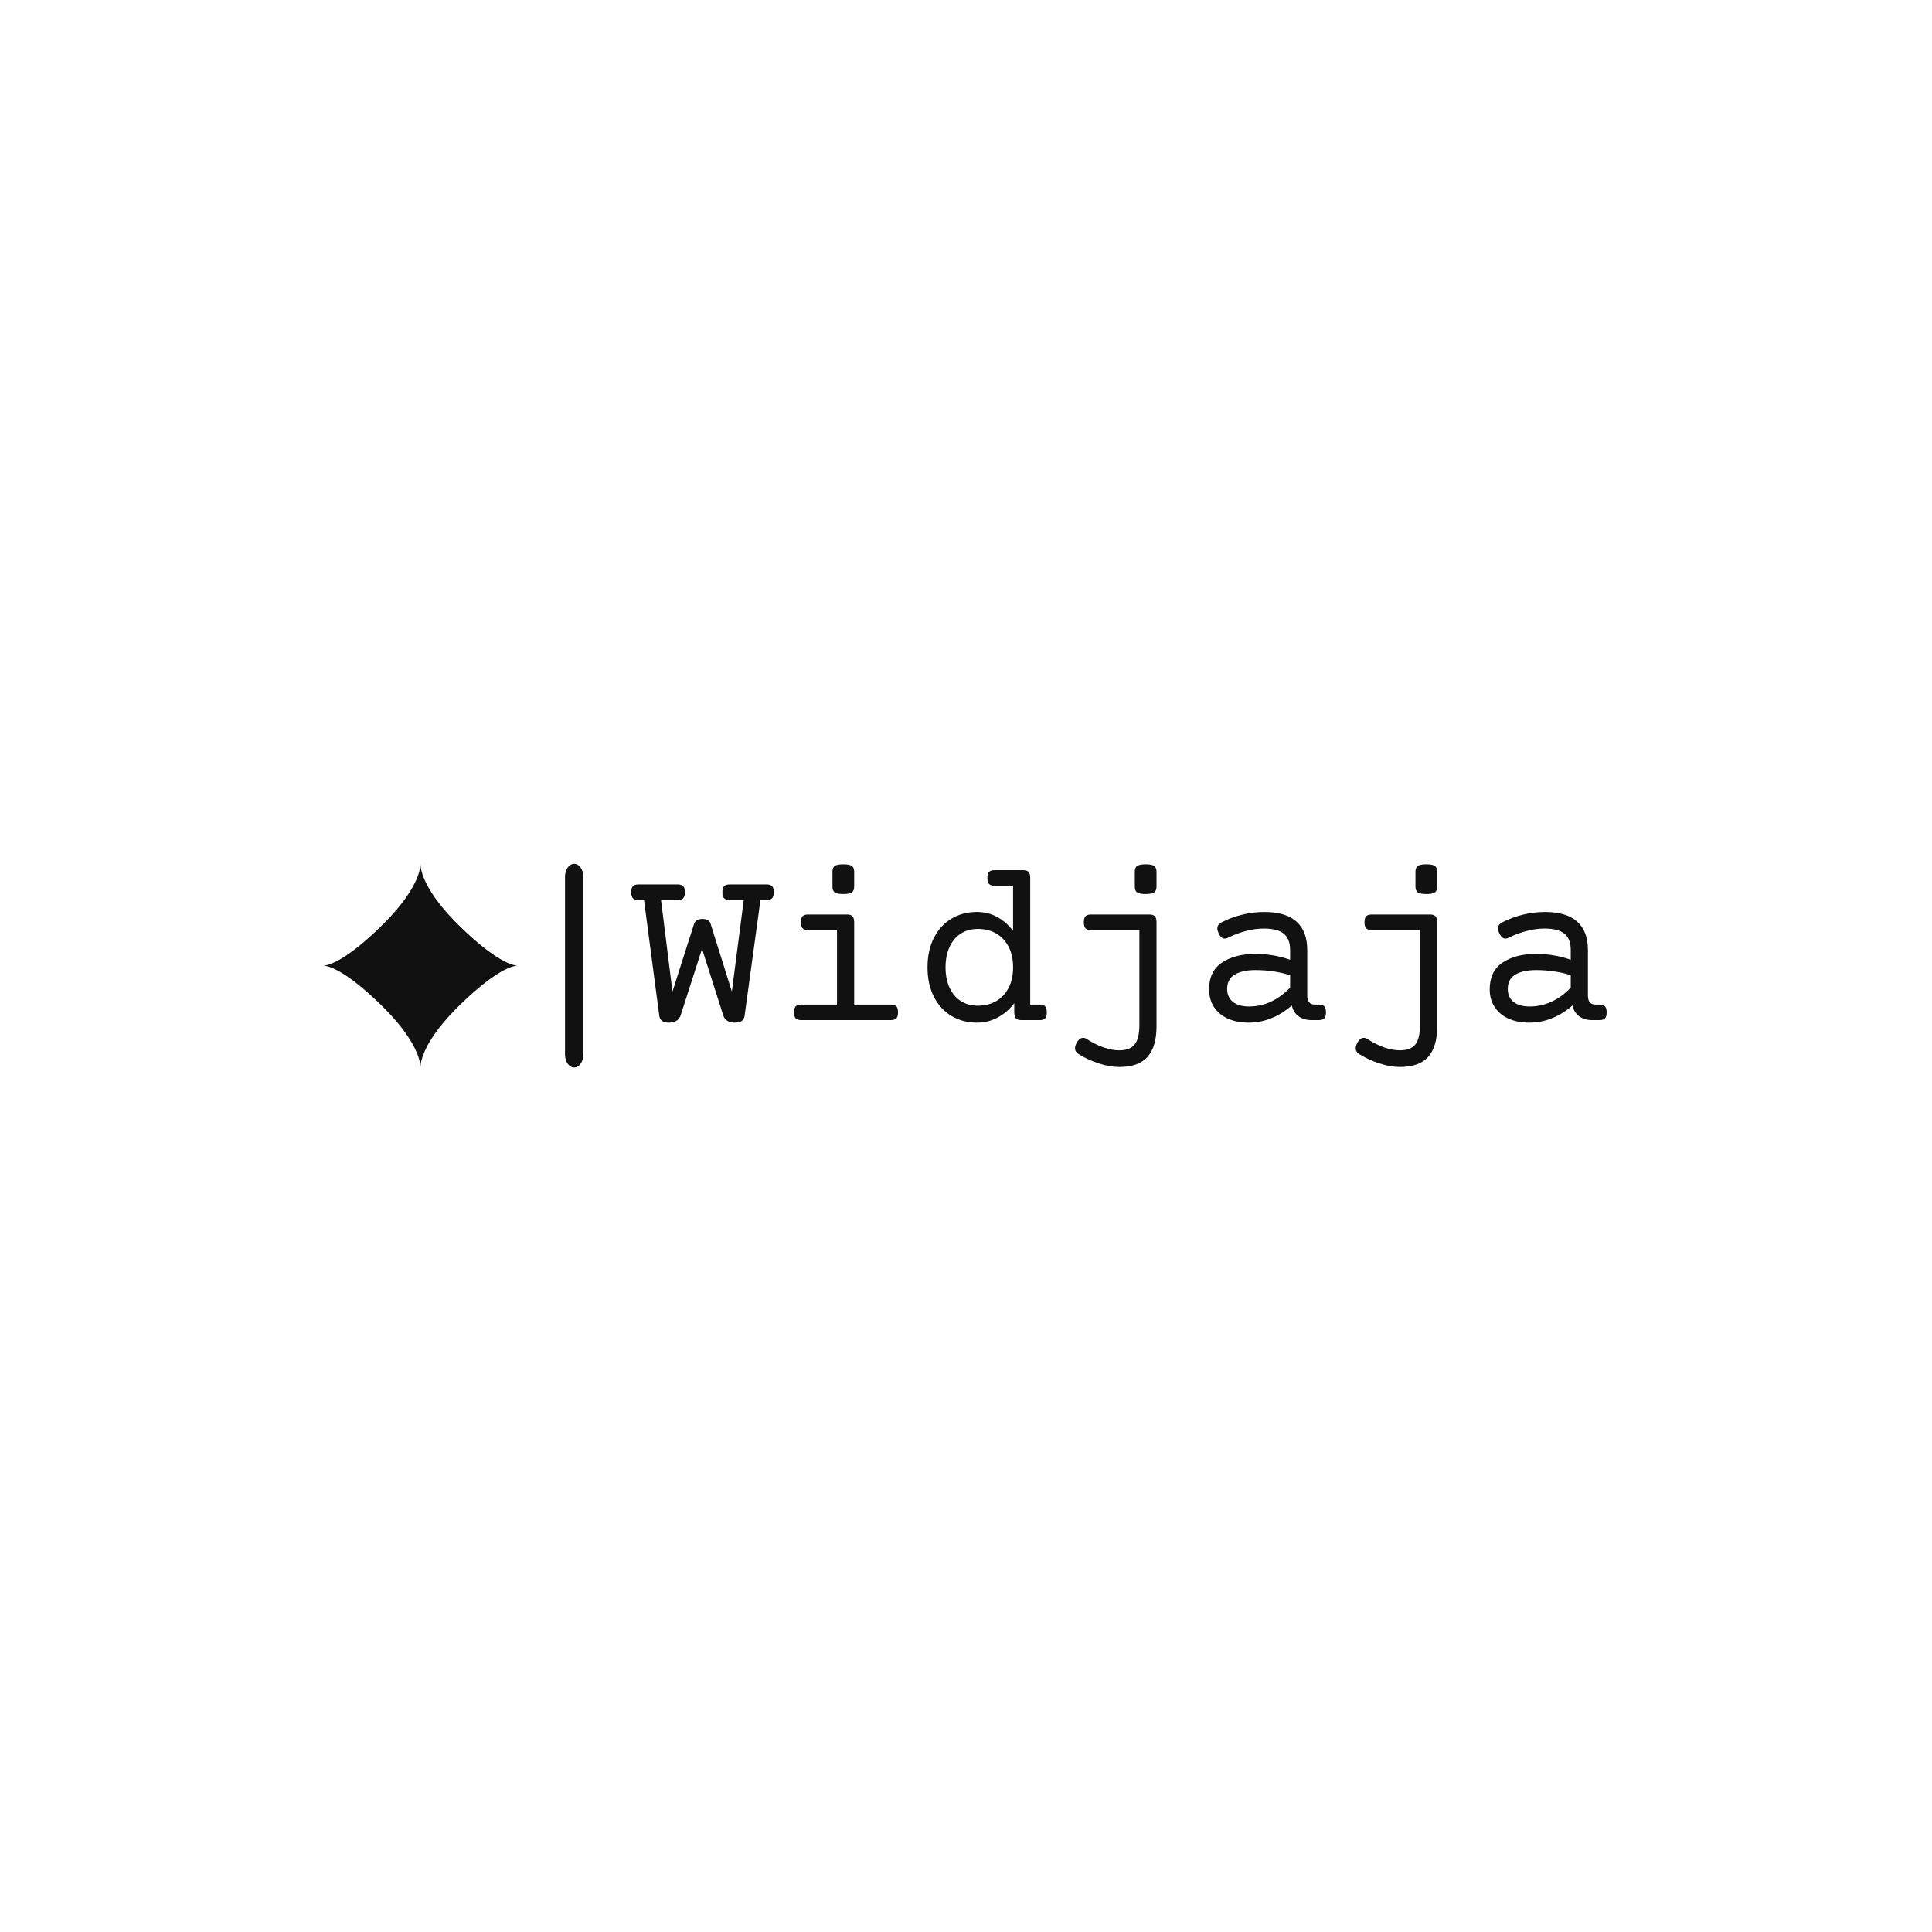
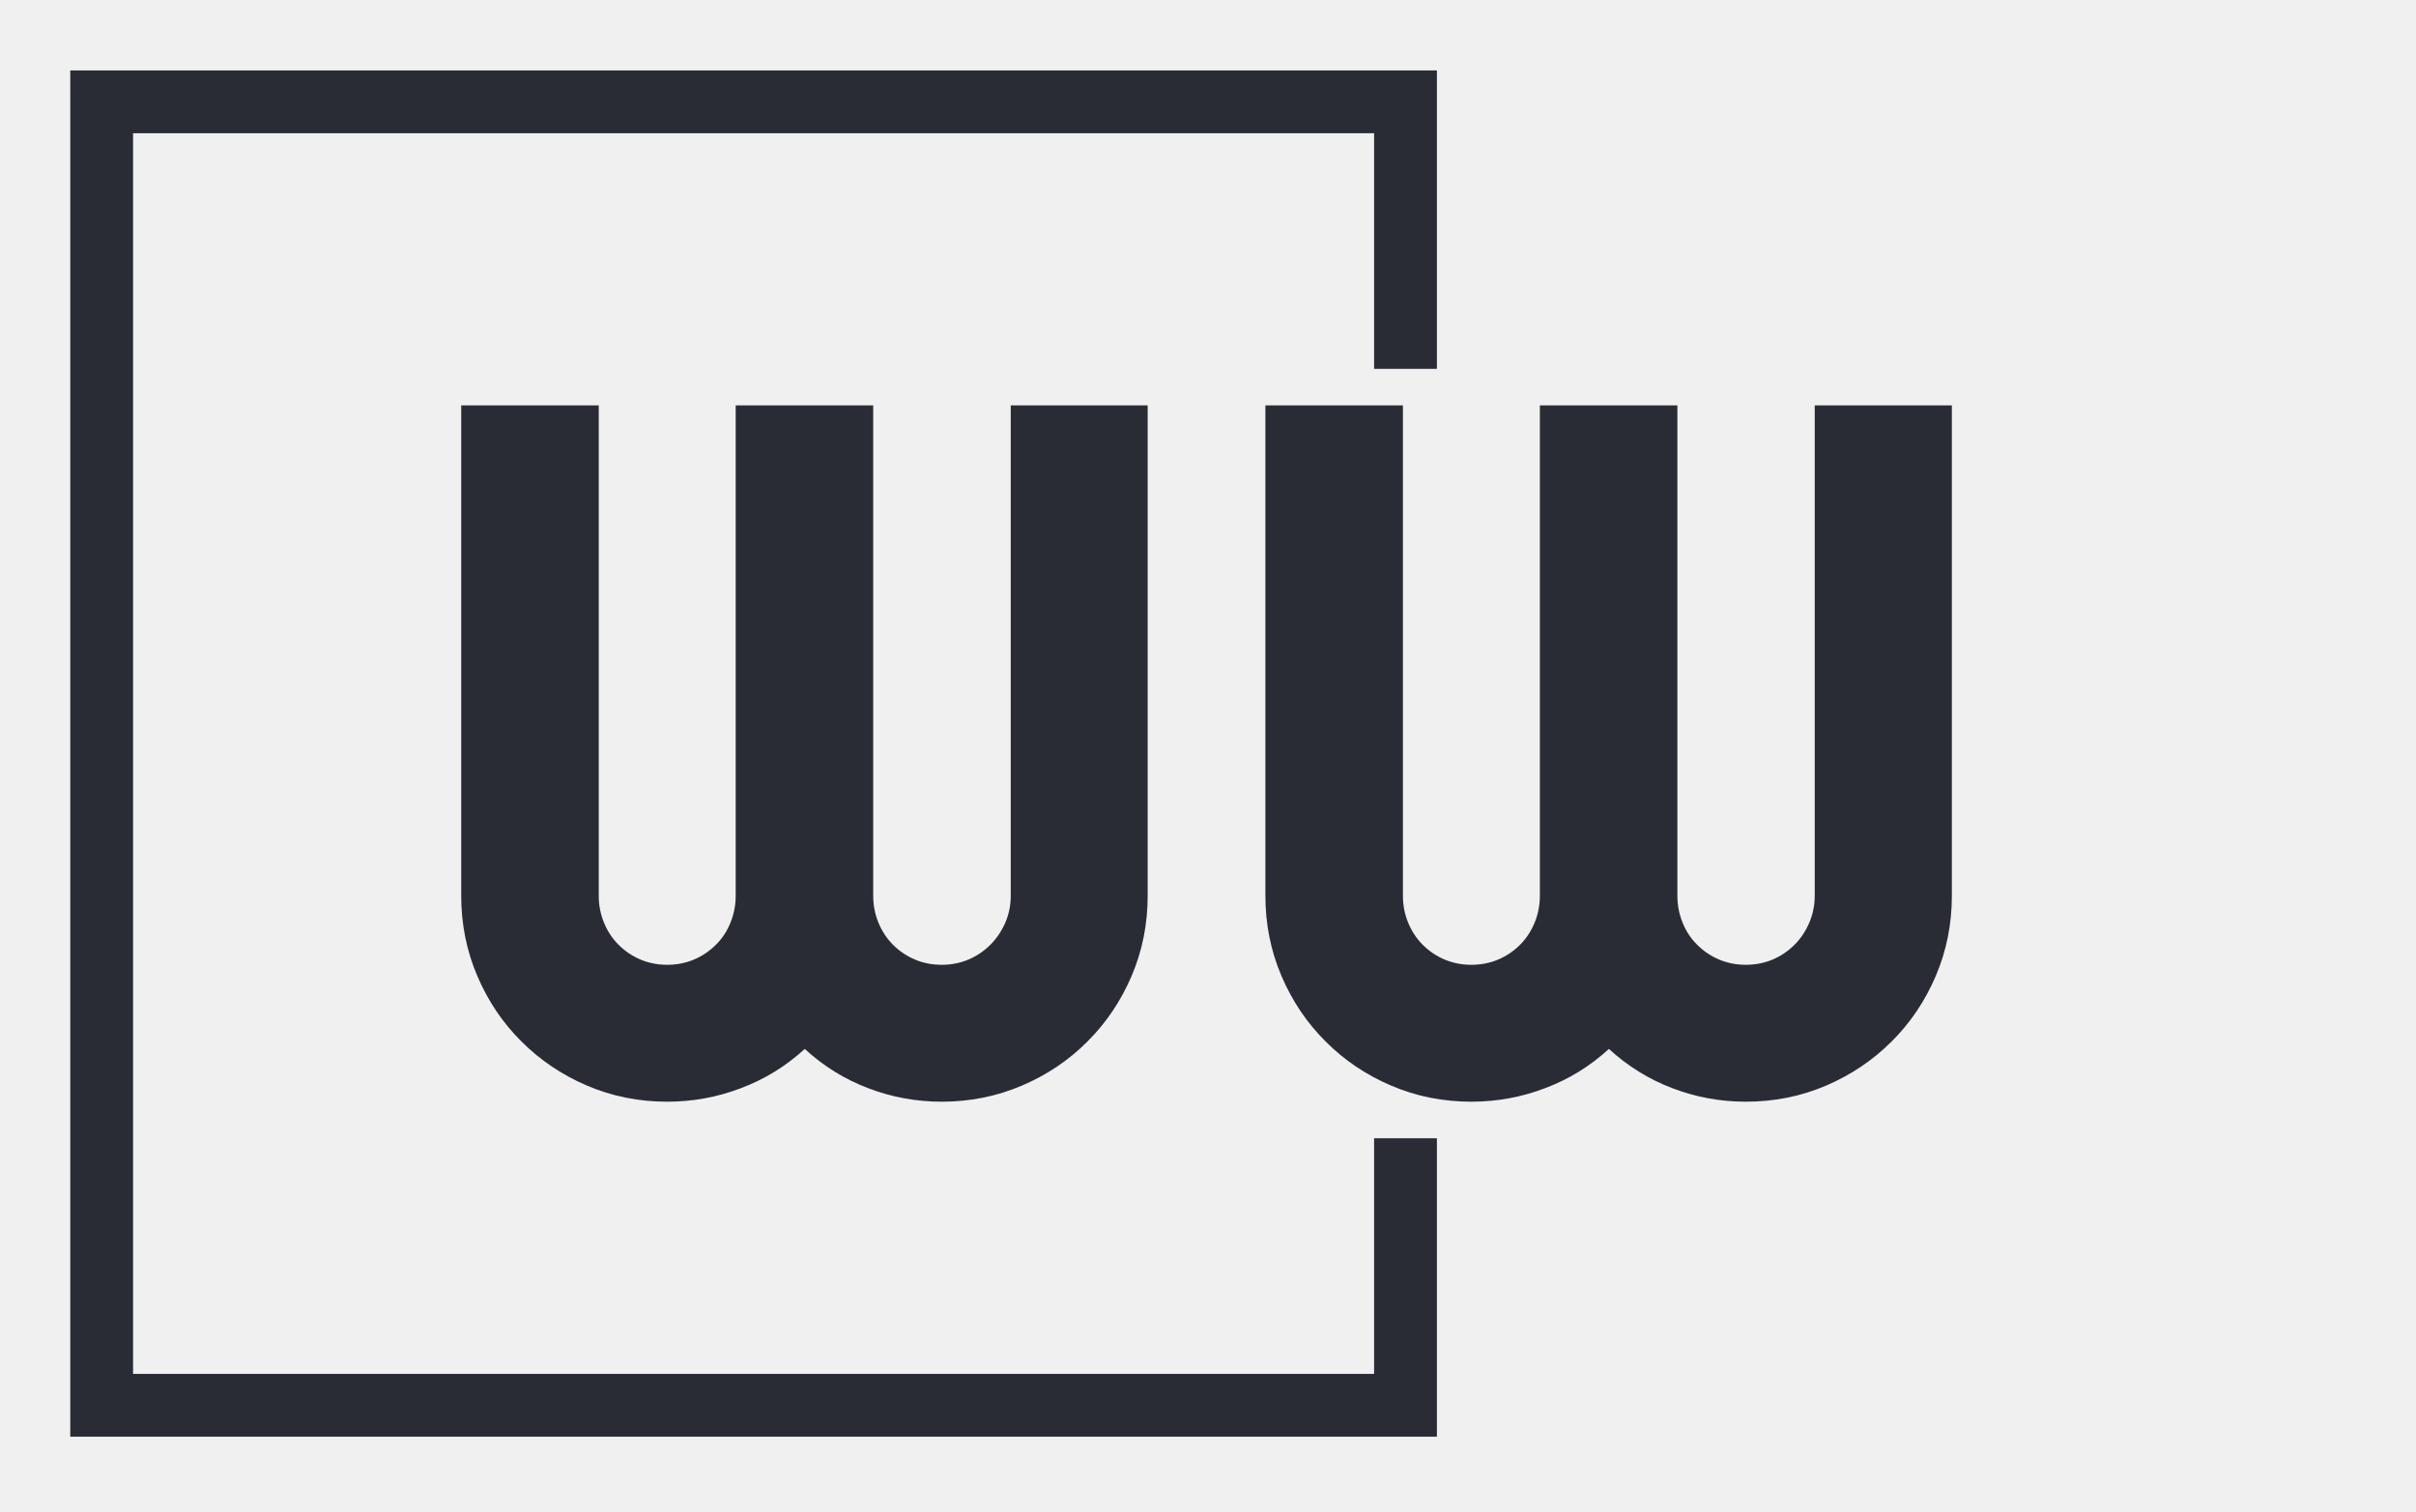
- <svg xmlns="http://www.w3.org/2000/svg" version="1.1" width="1500" height="1500" viewBox="0 0 1500 1500">
-   <rect width="1500" height="1500" fill="#ffffff" />
-   <g transform="matrix(0.6666667,0,0,0.6666667,249.3939,670.3911)">
-     <svg viewBox="0 0 396 63" data-background-color="#ffffff" preserveAspectRatio="xMidYMid meet" height="238" width="1500">
-       <g id="tight-bounds" transform="matrix(1,0,0,1,0.24,0.1094338)">
-         <svg viewBox="0 0 395.52 62.781" height="62.781" width="395.52">
+ <svg xmlns="http://www.w3.org/2000/svg" version="1.1" width="2000" height="1252" viewBox="0 0 2000 1252">
+   <g transform="matrix(1,0,0,1,-1.212121,-2.019355)">
+     <svg viewBox="0 0 396 248" data-background-color="#ffffff" preserveAspectRatio="xMidYMid meet" height="1252" width="2000">
+       <g id="tight-bounds" transform="matrix(1,0,0,1,0.24,0.4)">
+         <svg viewBox="0 0 395.52 247.2" height="247.2" width="395.52">
          <g>
-             <svg viewBox="0 0 520.149 82.564" height="62.781" width="395.52">
-               <g>
-                 <rect width="7.409" height="82.564" x="97.826" y="0" fill="#111111" opacity="1" stroke-width="0" stroke="transparent" fill-opacity="1" class="rect-yte-0" data-fill-palette-color="primary" rx="1%" id="yte-0" data-palette-color="#111111" />
-               </g>
-               <g transform="matrix(1,0,0,1,124.6294,0.2053822)">
-                 <svg viewBox="0 0 395.52 82.153" height="82.153" width="395.52">
-                   <g id="textblocktransform">
-                     <svg viewBox="0 0 395.52 82.153" height="82.153" width="395.52" id="textblock">
+             <svg />
+           </g>
+           <g>
+             <svg viewBox="0 0 395.52 247.2" height="247.2" width="395.52">
+               <g transform="matrix(1,0,0,1,75.54432,66.49794)">
+                 <svg viewBox="0 0 244.431 114.204" height="114.204" width="244.431">
+                   <g>
+                     <svg viewBox="0 0 244.431 114.204" height="114.204" width="244.431">
                      <g>
-                         <svg viewBox="0 0 395.52 82.153" height="82.153" width="395.52">
-                           <g transform="matrix(1,0,0,1,0,0)">
-                             <svg width="395.52" viewBox="-0.24 -33.28 208.38 43.29" height="82.153" data-palette-color="#111111">
-                               <path d="M28.69-28.98Q29.52-28.98 29.87-28.6 30.22-28.22 30.22-27.32L30.22-27.32Q30.22-26.42 29.87-26.04 29.52-25.66 28.69-25.66L28.69-25.66 27.37-25.66 24-1.05Q23.88-0.17 23.38 0.18 22.88 0.54 21.9 0.54L21.9 0.54Q19.9 0.54 19.41-1.05L19.41-1.05 14.89-15.23 10.33-1.05Q9.81 0.54 7.79 0.54L7.79 0.54Q6.84 0.54 6.34 0.17 5.83-0.2 5.74-1.05L5.74-1.05 2.49-25.66 1.29-25.66Q0.46-25.66 0.11-26.04-0.24-26.42-0.24-27.32L-0.24-27.32Q-0.24-28.22 0.11-28.6 0.46-28.98 1.29-28.98L1.29-28.98 9.69-28.98Q10.52-28.98 10.88-28.6 11.23-28.22 11.23-27.32L11.23-27.32Q11.23-26.42 10.88-26.04 10.52-25.66 9.69-25.66L9.69-25.66 6.13-25.66 8.57-6.1 13.16-20.46Q13.5-21.61 14.92-21.61L14.92-21.61Q15.7-21.61 16.13-21.36 16.55-21.12 16.7-20.63L16.7-20.63 21.26-6.1 23.8-25.66 20.78-25.66Q19.95-25.66 19.59-26.04 19.24-26.42 19.24-27.32L19.24-27.32Q19.24-28.22 19.59-28.6 19.95-28.98 20.78-28.98L20.78-28.98 28.69-28.98ZM45.85-22.56Q46.68-22.56 47.03-22.18 47.39-21.8 47.39-20.9L47.39-20.9 47.39-3.32 55.22-3.32Q56.05-3.32 56.41-2.94 56.76-2.56 56.76-1.66L56.76-1.66Q56.76-0.76 56.41-0.38 56.05 0 55.22 0L55.22 0 36.08 0Q35.25 0 34.9-0.38 34.54-0.76 34.54-1.66L34.54-1.66Q34.54-2.56 34.9-2.94 35.25-3.32 36.08-3.32L36.08-3.32 43.72-3.32 43.72-19.24 37.55-19.24Q36.72-19.24 36.36-19.62 36.01-20 36.01-20.9L36.01-20.9Q36.01-21.8 36.36-22.18 36.72-22.56 37.55-22.56L37.55-22.56 45.85-22.56ZM45.07-33.28Q46.41-33.28 46.9-32.92 47.39-32.57 47.39-31.69L47.39-31.69 47.39-28.52Q47.39-27.64 46.9-27.28 46.41-26.93 45.07-26.93L45.07-26.93Q43.72-26.93 43.23-27.28 42.75-27.64 42.75-28.52L42.75-28.52 42.75-31.69Q42.75-32.57 43.23-32.92 43.72-33.28 45.07-33.28L45.07-33.28ZM83.47-32.03Q84.3-32.03 84.65-31.65 85-31.27 85-30.37L85-30.37 85-3.32 87.01-3.32Q87.84-3.32 88.19-2.94 88.54-2.56 88.54-1.66L88.54-1.66Q88.54-0.76 88.19-0.38 87.84 0 87.01 0L87.01 0 83.12 0Q82.29 0 81.94-0.38 81.59-0.76 81.59-1.66L81.59-1.66 81.59-3.61Q80.05-1.61 78.02-0.54 76 0.54 73.6 0.54L73.6 0.54Q70.58 0.54 68.18-0.89 65.79-2.32 64.42-4.99 63.06-7.67 63.06-11.28L63.06-11.28Q63.06-14.89 64.42-17.57 65.79-20.24 68.18-21.67 70.58-23.1 73.6-23.1L73.6-23.1Q78.19-23.1 81.34-19.07L81.34-19.07 81.34-28.71 77.39-28.71Q76.56-28.71 76.2-29.09 75.85-29.47 75.85-30.37L75.85-30.37Q75.85-31.27 76.2-31.65 76.56-32.03 77.39-32.03L77.39-32.03 83.47-32.03ZM73.85-19.48Q71.67-19.48 70.11-18.44 68.55-17.41 67.73-15.55 66.91-13.7 66.91-11.28L66.91-11.28Q66.91-8.86 67.73-7.01 68.55-5.15 70.11-4.11 71.67-3.08 73.85-3.08L73.85-3.08Q76.02-3.08 77.72-4.05 79.41-5.03 80.38-6.88 81.34-8.74 81.34-11.28L81.34-11.28Q81.34-13.82 80.38-15.67 79.41-17.53 77.72-18.51 76.02-19.48 73.85-19.48L73.85-19.48ZM110.44-22.56Q111.27-22.56 111.63-22.18 111.98-21.8 111.98-20.9L111.98-20.9 111.98 1.39Q111.98 5.69 110.06 7.85 108.15 10.01 104 10.01L104 10.01Q101.97 10.01 99.63 9.24 97.28 8.47 95.38 7.28L95.38 7.28Q94.57 6.79 94.57 6.01L94.57 6.01Q94.57 5.54 94.89 4.91L94.89 4.91Q95.48 3.78 96.31 3.78L96.31 3.78Q96.72 3.78 97.06 4.03L97.06 4.03Q98.75 5.13 100.55 5.79 102.36 6.45 104 6.45L104 6.45Q106.39 6.45 107.35 5.15 108.32 3.86 108.32 1.07L108.32 1.07 108.32-19.24 97.99-19.24Q97.16-19.24 96.81-19.62 96.45-20 96.45-20.9L96.45-20.9Q96.45-21.8 96.81-22.18 97.16-22.56 97.99-22.56L97.99-22.56 110.44-22.56ZM109.66-33.28Q111-33.28 111.49-32.92 111.98-32.57 111.98-31.69L111.98-31.69 111.98-28.52Q111.98-27.64 111.49-27.28 111-26.93 109.66-26.93L109.66-26.93Q108.32-26.93 107.83-27.28 107.34-27.64 107.34-28.52L107.34-28.52 107.34-31.69Q107.34-32.57 107.83-32.92 108.32-33.28 109.66-33.28L109.66-33.28ZM135-23.1Q139.59-23.1 141.88-21.04 144.18-18.99 144.18-14.97L144.18-14.97 144.18-5.25Q144.18-3.32 145.79-3.32L145.79-3.32 146.65-3.32Q147.48-3.32 147.83-2.94 148.18-2.56 148.18-1.66L148.18-1.66Q148.18-0.76 147.83-0.38 147.48 0 146.65 0L146.65 0 145.08 0Q143.5 0 142.36-0.79 141.23-1.59 140.88-3.13L140.88-3.13Q138.88-1.37 136.55-0.42 134.22 0.54 131.61 0.54L131.61 0.54Q129.14 0.54 127.25-0.31 125.36-1.15 124.28-2.76 123.21-4.37 123.21-6.59L123.21-6.59Q123.21-10.45 125.97-12.29 128.73-14.14 133.1-14.14L133.1-14.14Q136.98-14.14 140.52-12.89L140.52-12.89 140.52-14.97Q140.52-17.33 139.19-18.44 137.86-19.56 134.9-19.56L134.9-19.56Q133.07-19.56 131.09-19.04 129.12-18.53 127.33-17.63L127.33-17.63Q126.92-17.41 126.58-17.41L126.58-17.41Q125.77-17.41 125.23-18.58L125.23-18.58Q124.97-19.17 124.97-19.56L124.97-19.56Q124.97-20.41 125.87-20.87L125.87-20.87Q127.92-21.95 130.28-22.52 132.63-23.1 135-23.1L135-23.1ZM133.12-10.69Q130.31-10.69 128.69-9.73 127.07-8.76 127.07-6.67L127.07-6.67Q127.07-4.88 128.3-3.89 129.53-2.91 131.75-2.91L131.75-2.91Q136.61-2.91 140.52-6.93L140.52-6.93 140.52-9.59Q138.86-10.13 136.95-10.41 135.05-10.69 133.12-10.69L133.12-10.69ZM170.4-22.56Q171.23-22.56 171.58-22.18 171.94-21.8 171.94-20.9L171.94-20.9 171.94 1.39Q171.94 5.69 170.02 7.85 168.1 10.01 163.95 10.01L163.95 10.01Q161.93 10.01 159.58 9.24 157.24 8.47 155.33 7.28L155.33 7.28Q154.53 6.79 154.53 6.01L154.53 6.01Q154.53 5.54 154.85 4.91L154.85 4.91Q155.43 3.78 156.26 3.78L156.26 3.78Q156.68 3.78 157.02 4.03L157.02 4.03Q158.7 5.13 160.51 5.79 162.32 6.45 163.95 6.45L163.95 6.45Q166.34 6.45 167.31 5.15 168.27 3.86 168.27 1.07L168.27 1.07 168.27-19.24 157.95-19.24Q157.12-19.24 156.76-19.62 156.41-20 156.41-20.9L156.41-20.9Q156.41-21.8 156.76-22.18 157.12-22.56 157.95-22.56L157.95-22.56 170.4-22.56ZM169.62-33.28Q170.96-33.28 171.45-32.92 171.94-32.57 171.94-31.69L171.94-31.69 171.94-28.52Q171.94-27.64 171.45-27.28 170.96-26.93 169.62-26.93L169.62-26.93Q168.27-26.93 167.79-27.28 167.3-27.64 167.3-28.52L167.3-28.52 167.3-31.69Q167.3-32.57 167.79-32.92 168.27-33.28 169.62-33.28L169.62-33.28ZM194.96-23.1Q199.55-23.1 201.84-21.04 204.14-18.99 204.14-14.97L204.14-14.97 204.14-5.25Q204.14-3.32 205.75-3.32L205.75-3.32 206.6-3.32Q207.43-3.32 207.79-2.94 208.14-2.56 208.14-1.66L208.14-1.66Q208.14-0.76 207.79-0.38 207.43 0 206.6 0L206.6 0 205.04 0Q203.45 0 202.32-0.79 201.18-1.59 200.84-3.13L200.84-3.13Q198.84-1.37 196.51-0.42 194.17 0.54 191.56 0.54L191.56 0.54Q189.1 0.54 187.2-0.31 185.31-1.15 184.24-2.76 183.16-4.37 183.16-6.59L183.16-6.59Q183.16-10.45 185.92-12.29 188.68-14.14 193.05-14.14L193.05-14.14Q196.93-14.14 200.47-12.89L200.47-12.89 200.47-14.97Q200.47-17.33 199.14-18.44 197.81-19.56 194.86-19.56L194.86-19.56Q193.03-19.56 191.05-19.04 189.07-18.53 187.29-17.63L187.29-17.63Q186.87-17.41 186.53-17.41L186.53-17.41Q185.73-17.41 185.19-18.58L185.19-18.58Q184.92-19.17 184.92-19.56L184.92-19.56Q184.92-20.41 185.82-20.87L185.82-20.87Q187.88-21.95 190.23-22.52 192.59-23.1 194.96-23.1L194.96-23.1ZM193.08-10.69Q190.27-10.69 188.64-9.73 187.02-8.76 187.02-6.67L187.02-6.67Q187.02-4.88 188.25-3.89 189.49-2.91 191.71-2.91L191.71-2.91Q196.57-2.91 200.47-6.93L200.47-6.93 200.47-9.59Q198.81-10.13 196.91-10.41 195-10.69 193.08-10.69L193.08-10.69Z" opacity="1" transform="matrix(1,0,0,1,0,0)" fill="#111111" class="wordmark-text-0" data-fill-palette-color="primary" id="text-0" />
+                         <svg viewBox="0 0 244.431 114.204" height="114.204" width="244.431">
+                           <g>
+                             <svg viewBox="0 0 244.431 114.204" height="114.204" width="244.431">
+                               <g id="textblocktransform">
+                                 <svg viewBox="0 0 244.431 114.204" height="114.204" width="244.431" id="textblock">
+                                   <g>
+                                     <svg viewBox="0 0 244.431 114.204" height="114.204" width="244.431">
+                                       <g transform="matrix(1,0,0,1,0,0)">
+                                         <svg width="244.431" viewBox="3 -35.01 75.98 35.5" height="114.204" data-palette-color="#2a2c35">
+                                           <path d="M37.99-35.01L37.99-10.01Q37.99-7.84 37.17-5.92 36.35-4 34.92-2.58 33.5-1.15 31.58-0.33 29.66 0.49 27.49 0.49L27.49 0.49Q25.54 0.49 23.74-0.2 21.95-0.88 20.51-2.2L20.51-2.2Q19.07-0.88 17.26-0.2 15.45 0.49 13.5 0.49L13.5 0.49Q11.33 0.49 9.41-0.33 7.5-1.15 6.07-2.58 4.64-4 3.82-5.92 3-7.84 3-10.01L3-10.01 3-35.01 10.01-35.01 10.01-10.01Q10.01-9.28 10.28-8.63 10.55-7.98 11.02-7.51 11.5-7.03 12.13-6.76 12.77-6.49 13.5-6.49L13.5-6.49Q14.23-6.49 14.87-6.76 15.5-7.03 15.98-7.51 16.46-7.98 16.72-8.63 16.99-9.28 16.99-10.01L16.99-10.01 16.99-35.01 24-35.01 24-10.01Q24-9.28 24.27-8.63 24.54-7.98 25.01-7.51 25.49-7.03 26.12-6.76 26.76-6.49 27.49-6.49L27.49-6.49Q28.22-6.49 28.86-6.76 29.49-7.03 29.97-7.51 30.44-7.98 30.73-8.63 31.01-9.28 31.01-10.01L31.01-10.01 31.01-35.01 37.99-35.01ZM78.98-35.01L78.98-10.01Q78.98-7.84 78.16-5.92 77.34-4 75.91-2.58 74.48-1.15 72.57-0.33 70.65 0.49 68.48 0.49L68.48 0.49Q66.53 0.49 64.73-0.2 62.94-0.88 61.5-2.2L61.5-2.2Q60.06-0.88 58.25-0.2 56.44 0.49 54.49 0.49L54.49 0.49Q52.32 0.49 50.4-0.33 48.48-1.15 47.06-2.58 45.63-4 44.81-5.92 43.99-7.84 43.99-10.01L43.99-10.01 43.99-35.01 51-35.01 51-10.01Q51-9.28 51.27-8.63 51.54-7.98 52.01-7.51 52.49-7.03 53.12-6.76 53.76-6.49 54.49-6.49L54.49-6.49Q55.22-6.49 55.86-6.76 56.49-7.03 56.97-7.51 57.44-7.98 57.71-8.63 57.98-9.28 57.98-10.01L57.98-10.01 57.98-35.01 64.99-35.01 64.99-10.01Q64.99-9.28 65.26-8.63 65.52-7.98 66-7.51 66.48-7.03 67.11-6.76 67.75-6.49 68.48-6.49L68.48-6.49Q69.21-6.49 69.85-6.76 70.48-7.03 70.96-7.51 71.43-7.98 71.71-8.63 71.99-9.28 71.99-10.01L71.99-10.01 71.99-35.01 78.98-35.01Z" opacity="1" transform="matrix(1,0,0,1,0,0)" fill="#2a2c35" class="wordmark-text-0" data-fill-palette-color="primary" id="text-0" />
+                                         </svg>
+                                       </g>
+                                     </svg>
+                                   </g>
+                                 </svg>
+                               </g>
                            </svg>
                          </g>
                        </svg>
                      </g>
                    </svg>
                  </g>
                </svg>
              </g>
-               <g transform="matrix(1,0,0,1,0,0.2053822)">
-                 <svg viewBox="0 0 78.432 82.153" height="82.153" width="78.432">
-                   <g>
-                     <svg version="1.0" x="0" y="0" viewBox="0 0 95.471 100" enable-background="new 0 0 95.471 100" xml:space="preserve" id="icon-0" width="78.432" height="82.153" class="icon-icon-0" data-fill-palette-color="accent">
-                       <path d="M47.735 0C47.652 2.825 45.997 13.412 27.936 30.934 10.554 47.797 2.439 49.824 0 50 2.439 50.178 10.554 52.204 27.936 69.066 45.997 86.589 47.652 97.177 47.735 100 47.818 97.177 49.474 86.589 67.533 69.066 84.917 52.204 93.031 50.178 95.471 50 93.032 49.824 84.917 47.797 67.533 30.934 49.475 13.412 47.819 2.825 47.735 0" fill="#111111" data-fill-palette-color="accent" />
-                     </svg>
-                   </g>
-                 </svg>
-               </g>
+               <path d="M235.536 60.498L235.536 11.552 11.439 11.552 11.439 235.648 235.536 235.648 235.536 186.702 225.237 186.702 225.237 225.349 21.738 225.349 21.738 21.851 225.237 21.851 225.237 60.498Z" fill="#2a2c35" stroke="transparent" data-fill-palette-color="tertiary" />
            </svg>
          </g>
          <defs />
        </svg>
-         <rect width="395.52" height="62.781" fill="none" stroke="none" visibility="hidden" />
+         <rect width="395.52" height="247.2" fill="none" stroke="none" visibility="hidden" />
      </g>
    </svg>
  </g>
</svg>
